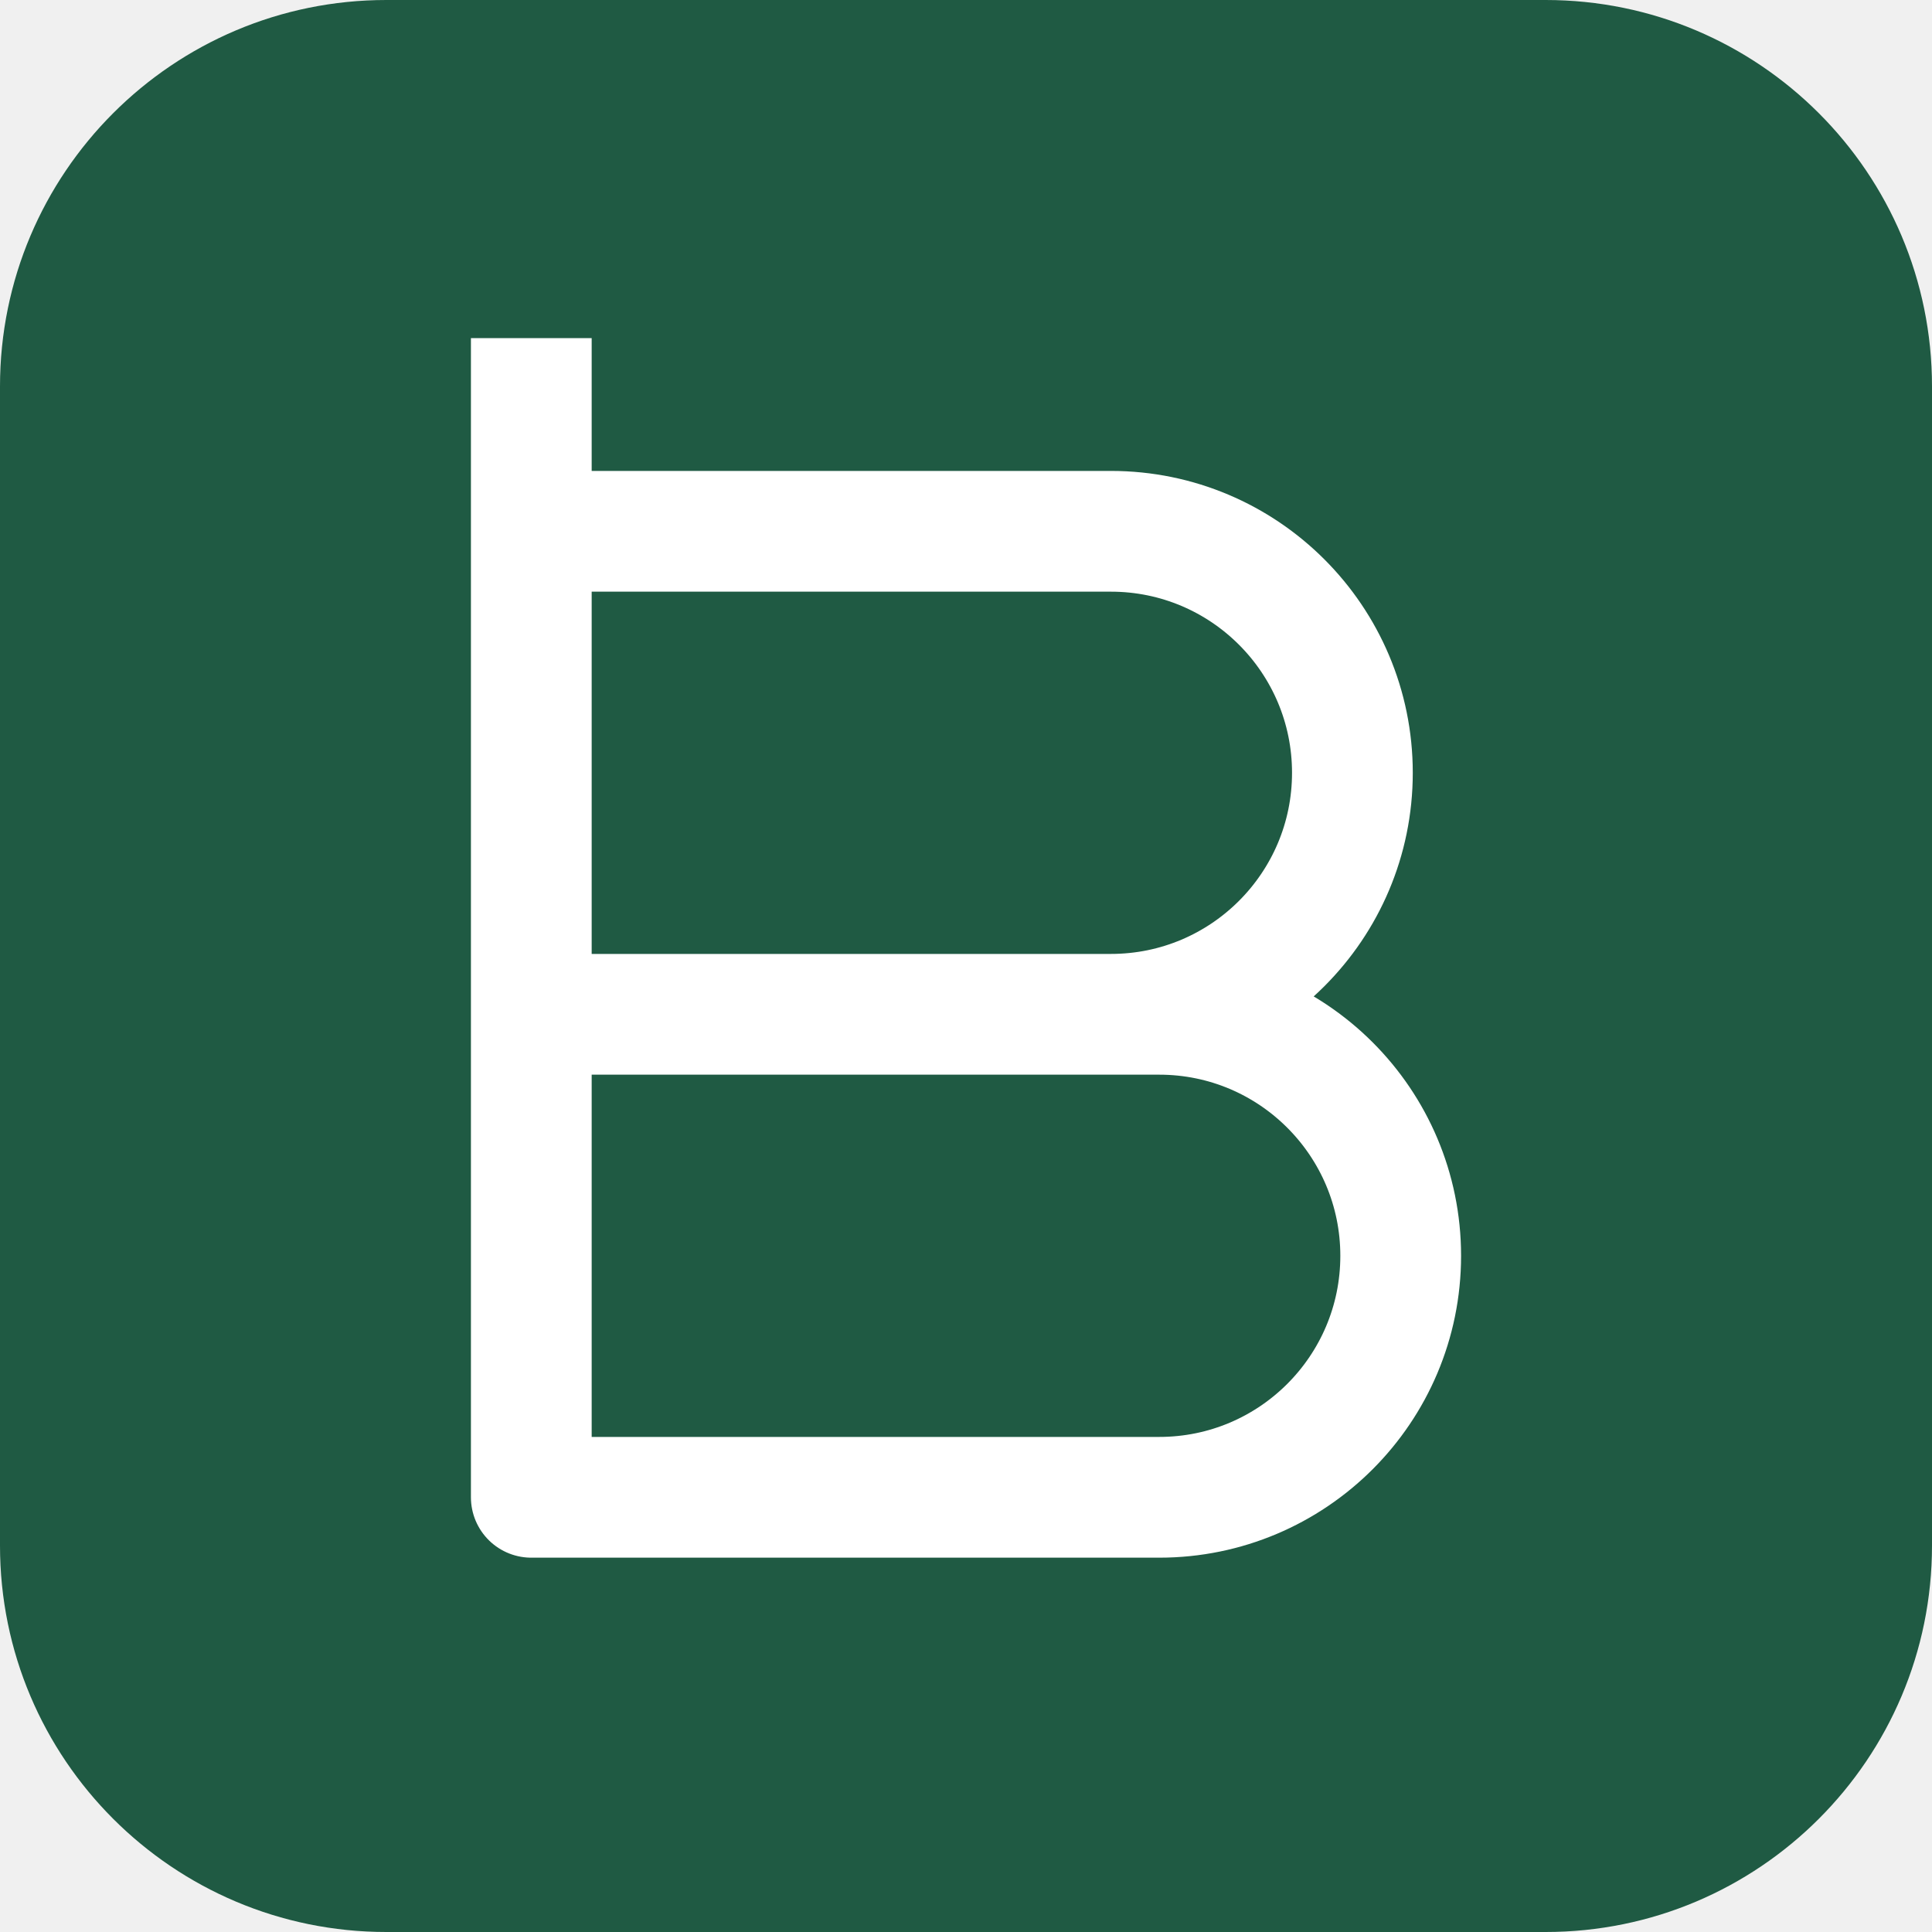
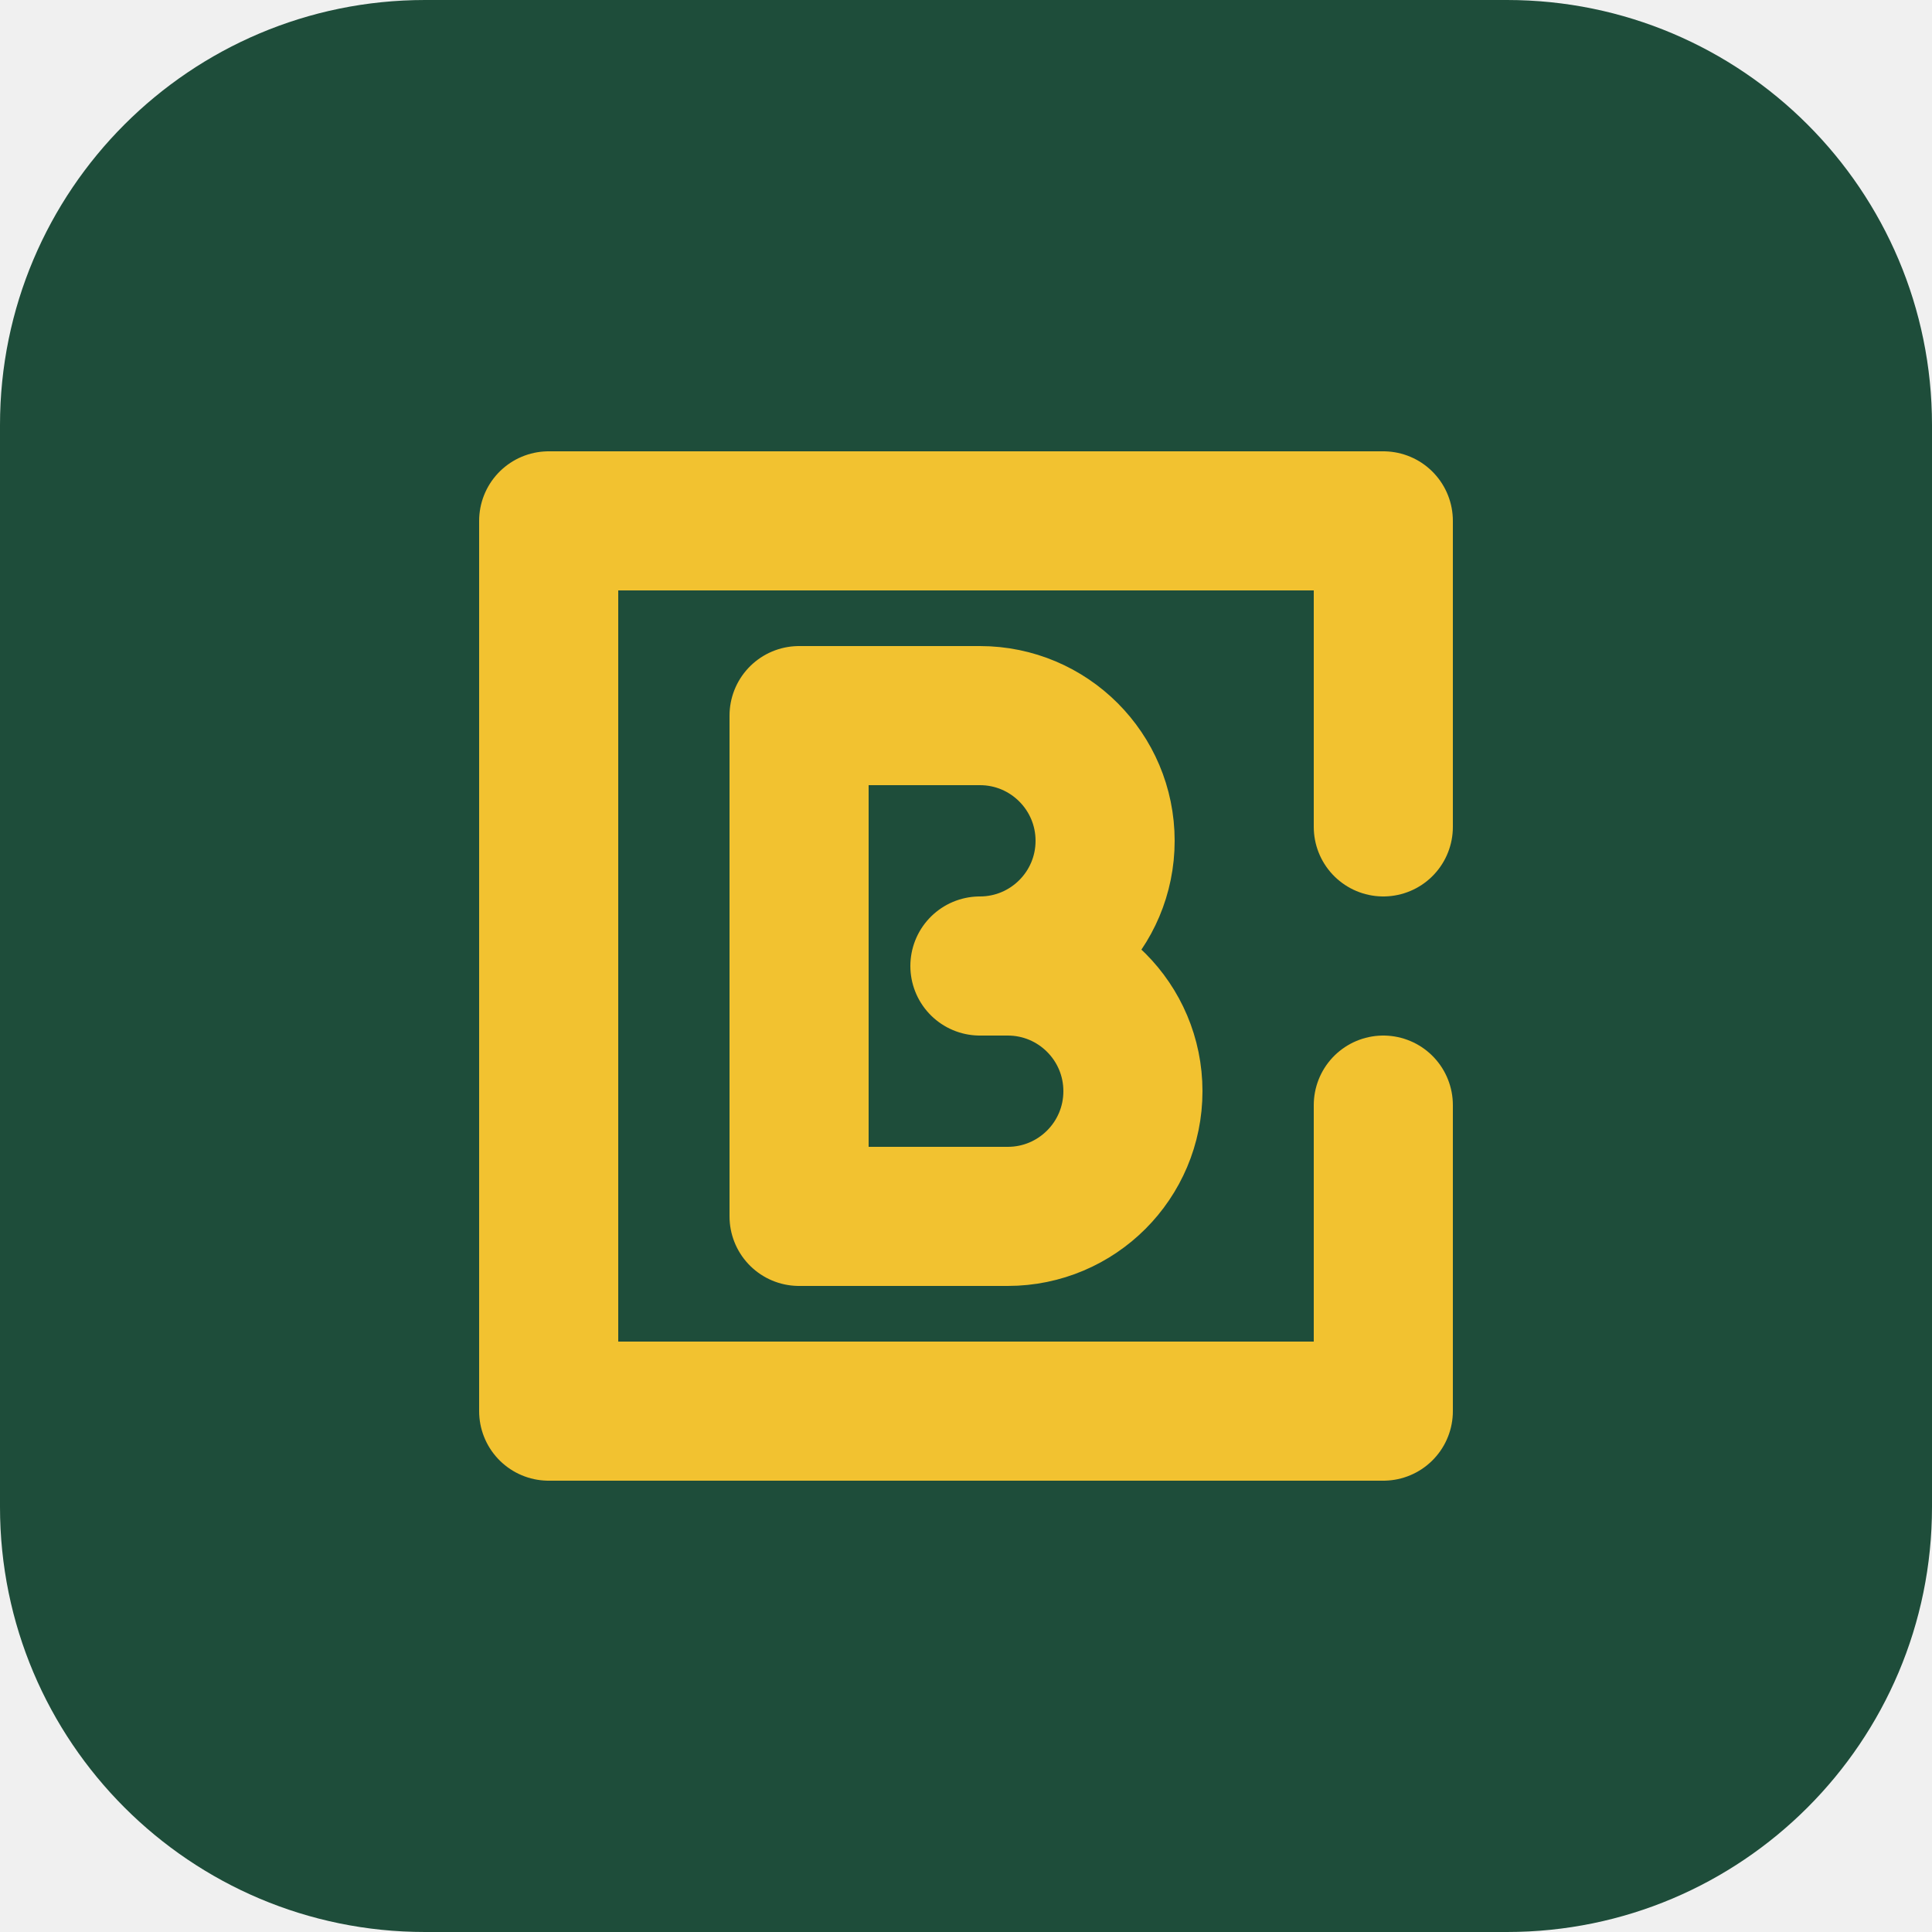
- <svg xmlns="http://www.w3.org/2000/svg" viewBox="0 0 40 40">
-   <rect width="40" height="40" rx="8" fill="#1F5A43" />
-   <path d="M11 11h12a5 5 0 0 1 0 10H11V11m0 10h13a5 5 0 0 1 0 10H11V21M11 11V7" fill="none" stroke="#fff" stroke-width="2.5" stroke-linejoin="round" />
+ <svg xmlns="http://www.w3.org/2000/svg" viewBox="0 0 100 100">
+   <rect width="100" height="100" rx="22" fill="#1E4D3A" />
+   <g transform="translate(14 14) scale(.72)" fill="none" stroke="#F2C230" stroke-width="10" stroke-linecap="round" stroke-linejoin="round">
+     <path d="M80 40V18H20V82H80V60" />
+     <path d="M38 32V68M38 32H51A9 9 0 0 1 51 50M51 50H53A9 9 0 0 1 53 68H38" />
+   </g>
</svg>
